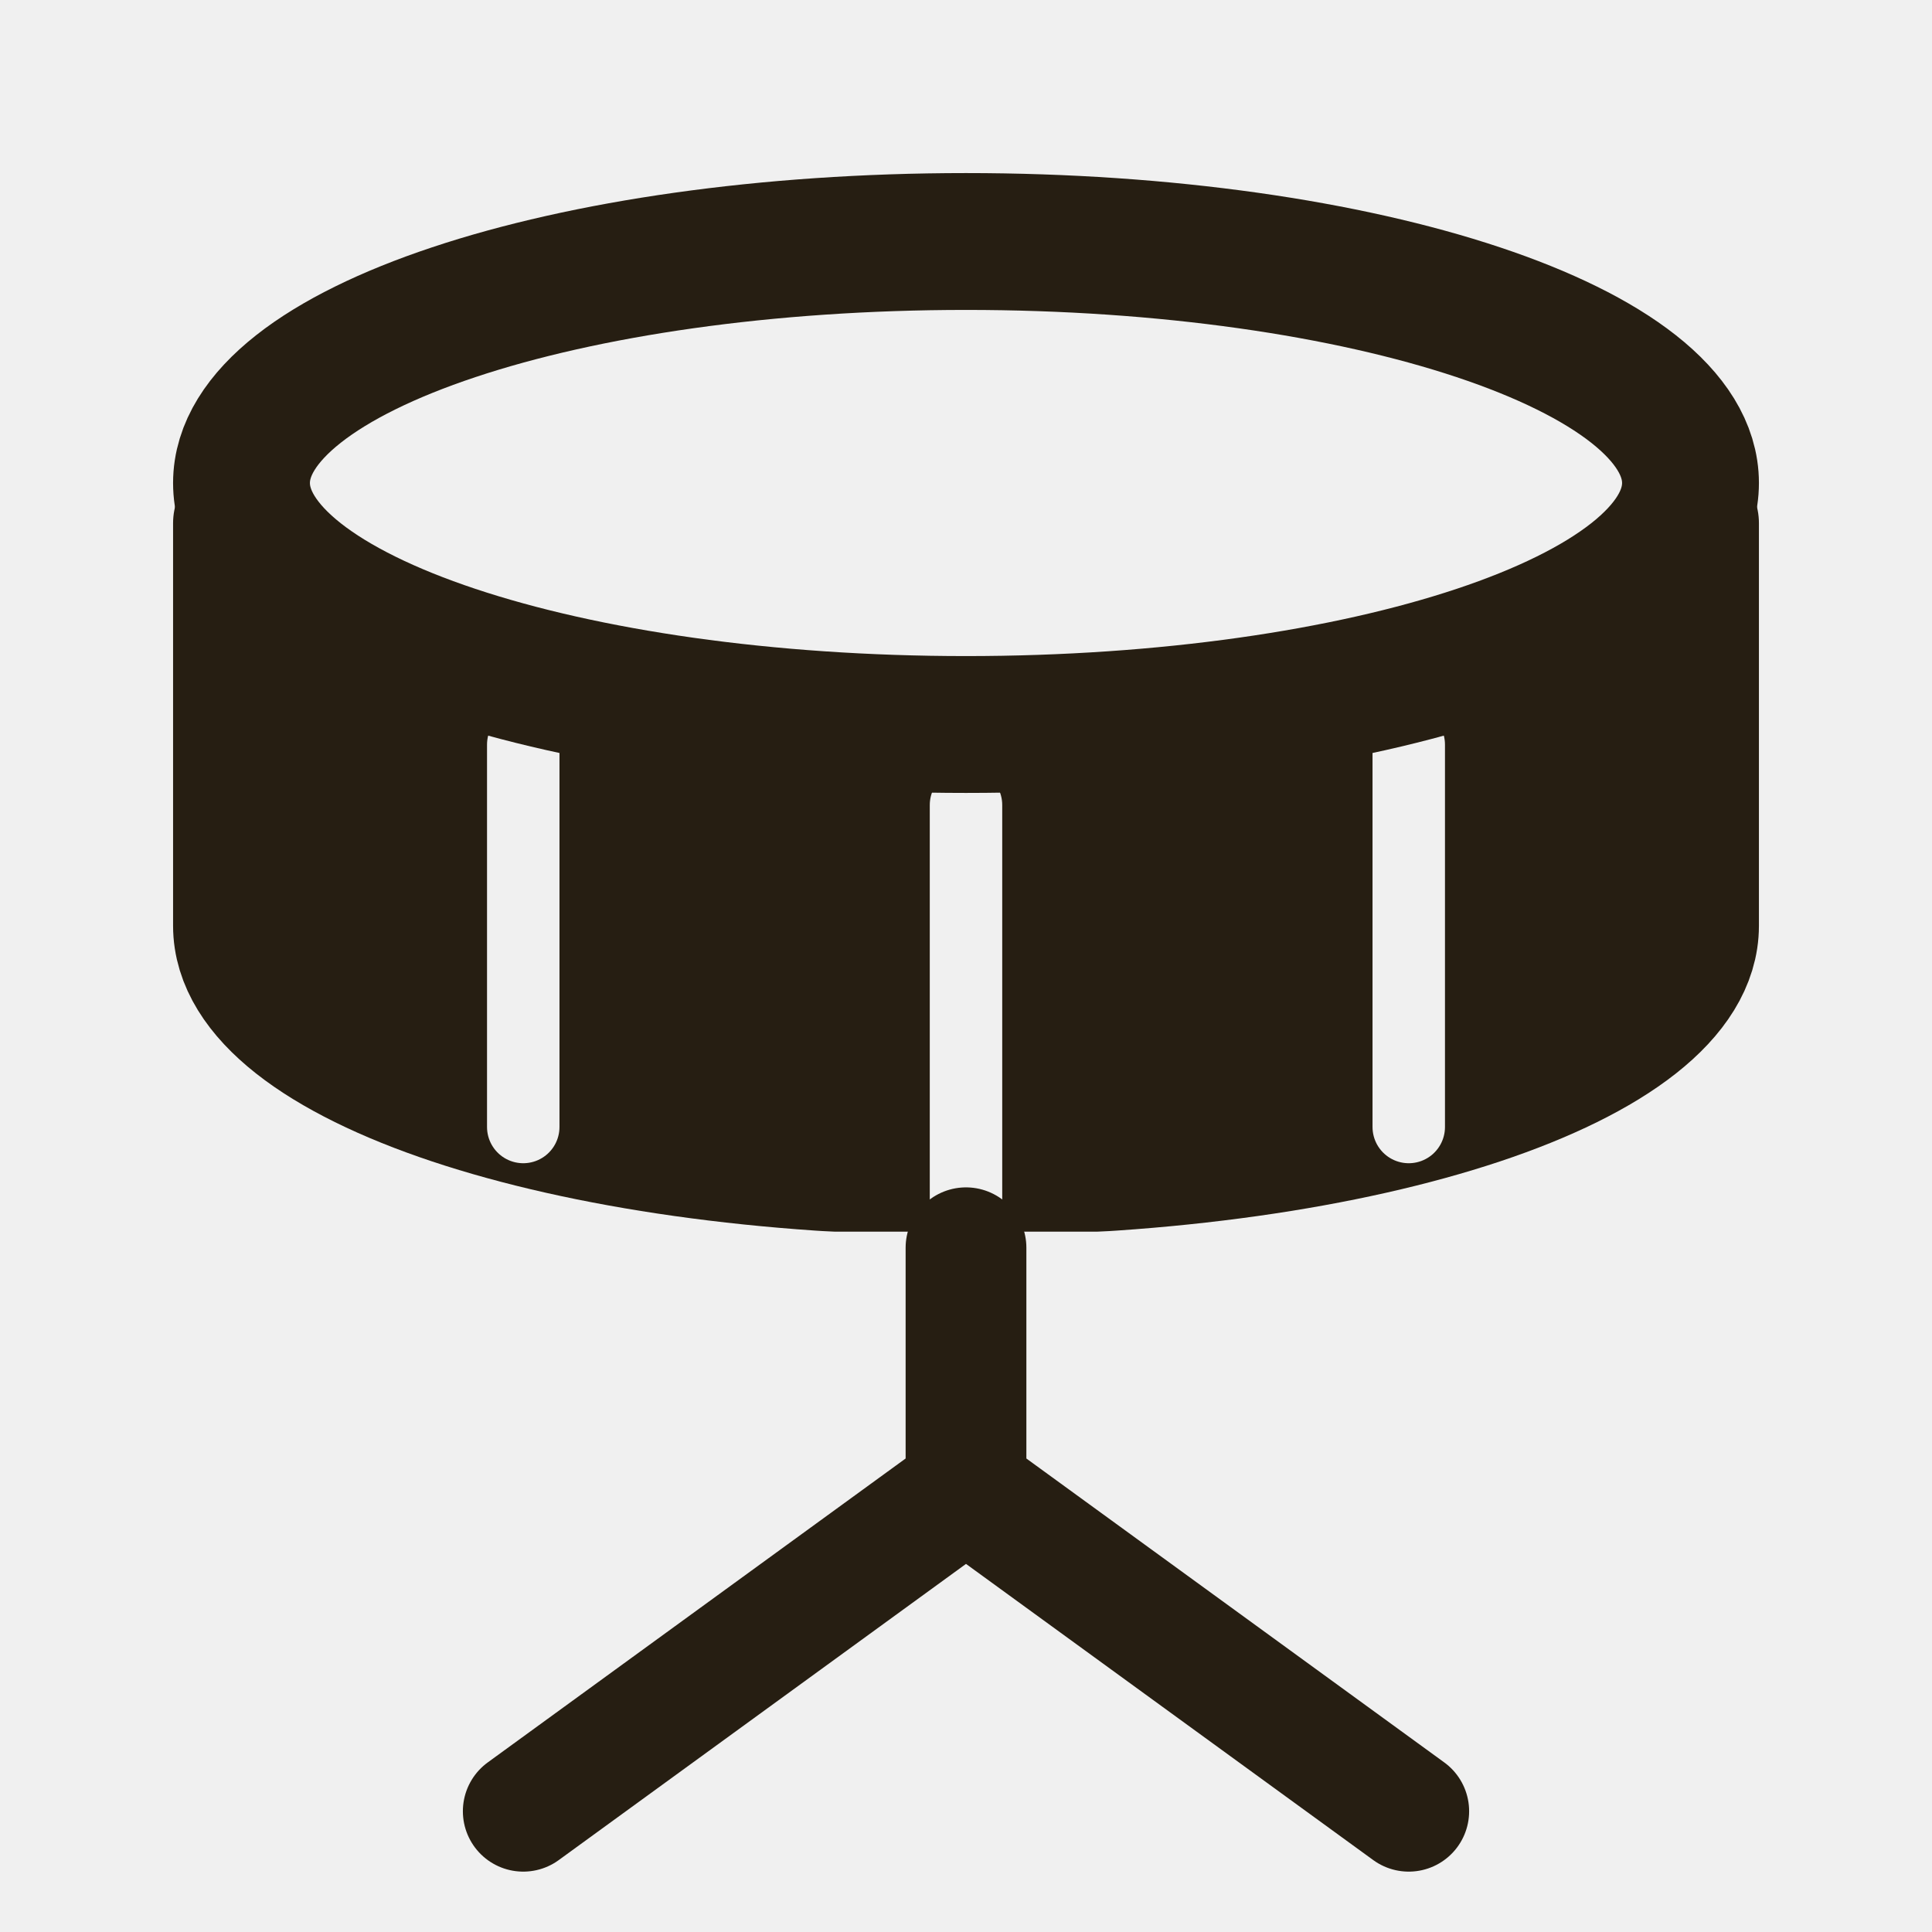
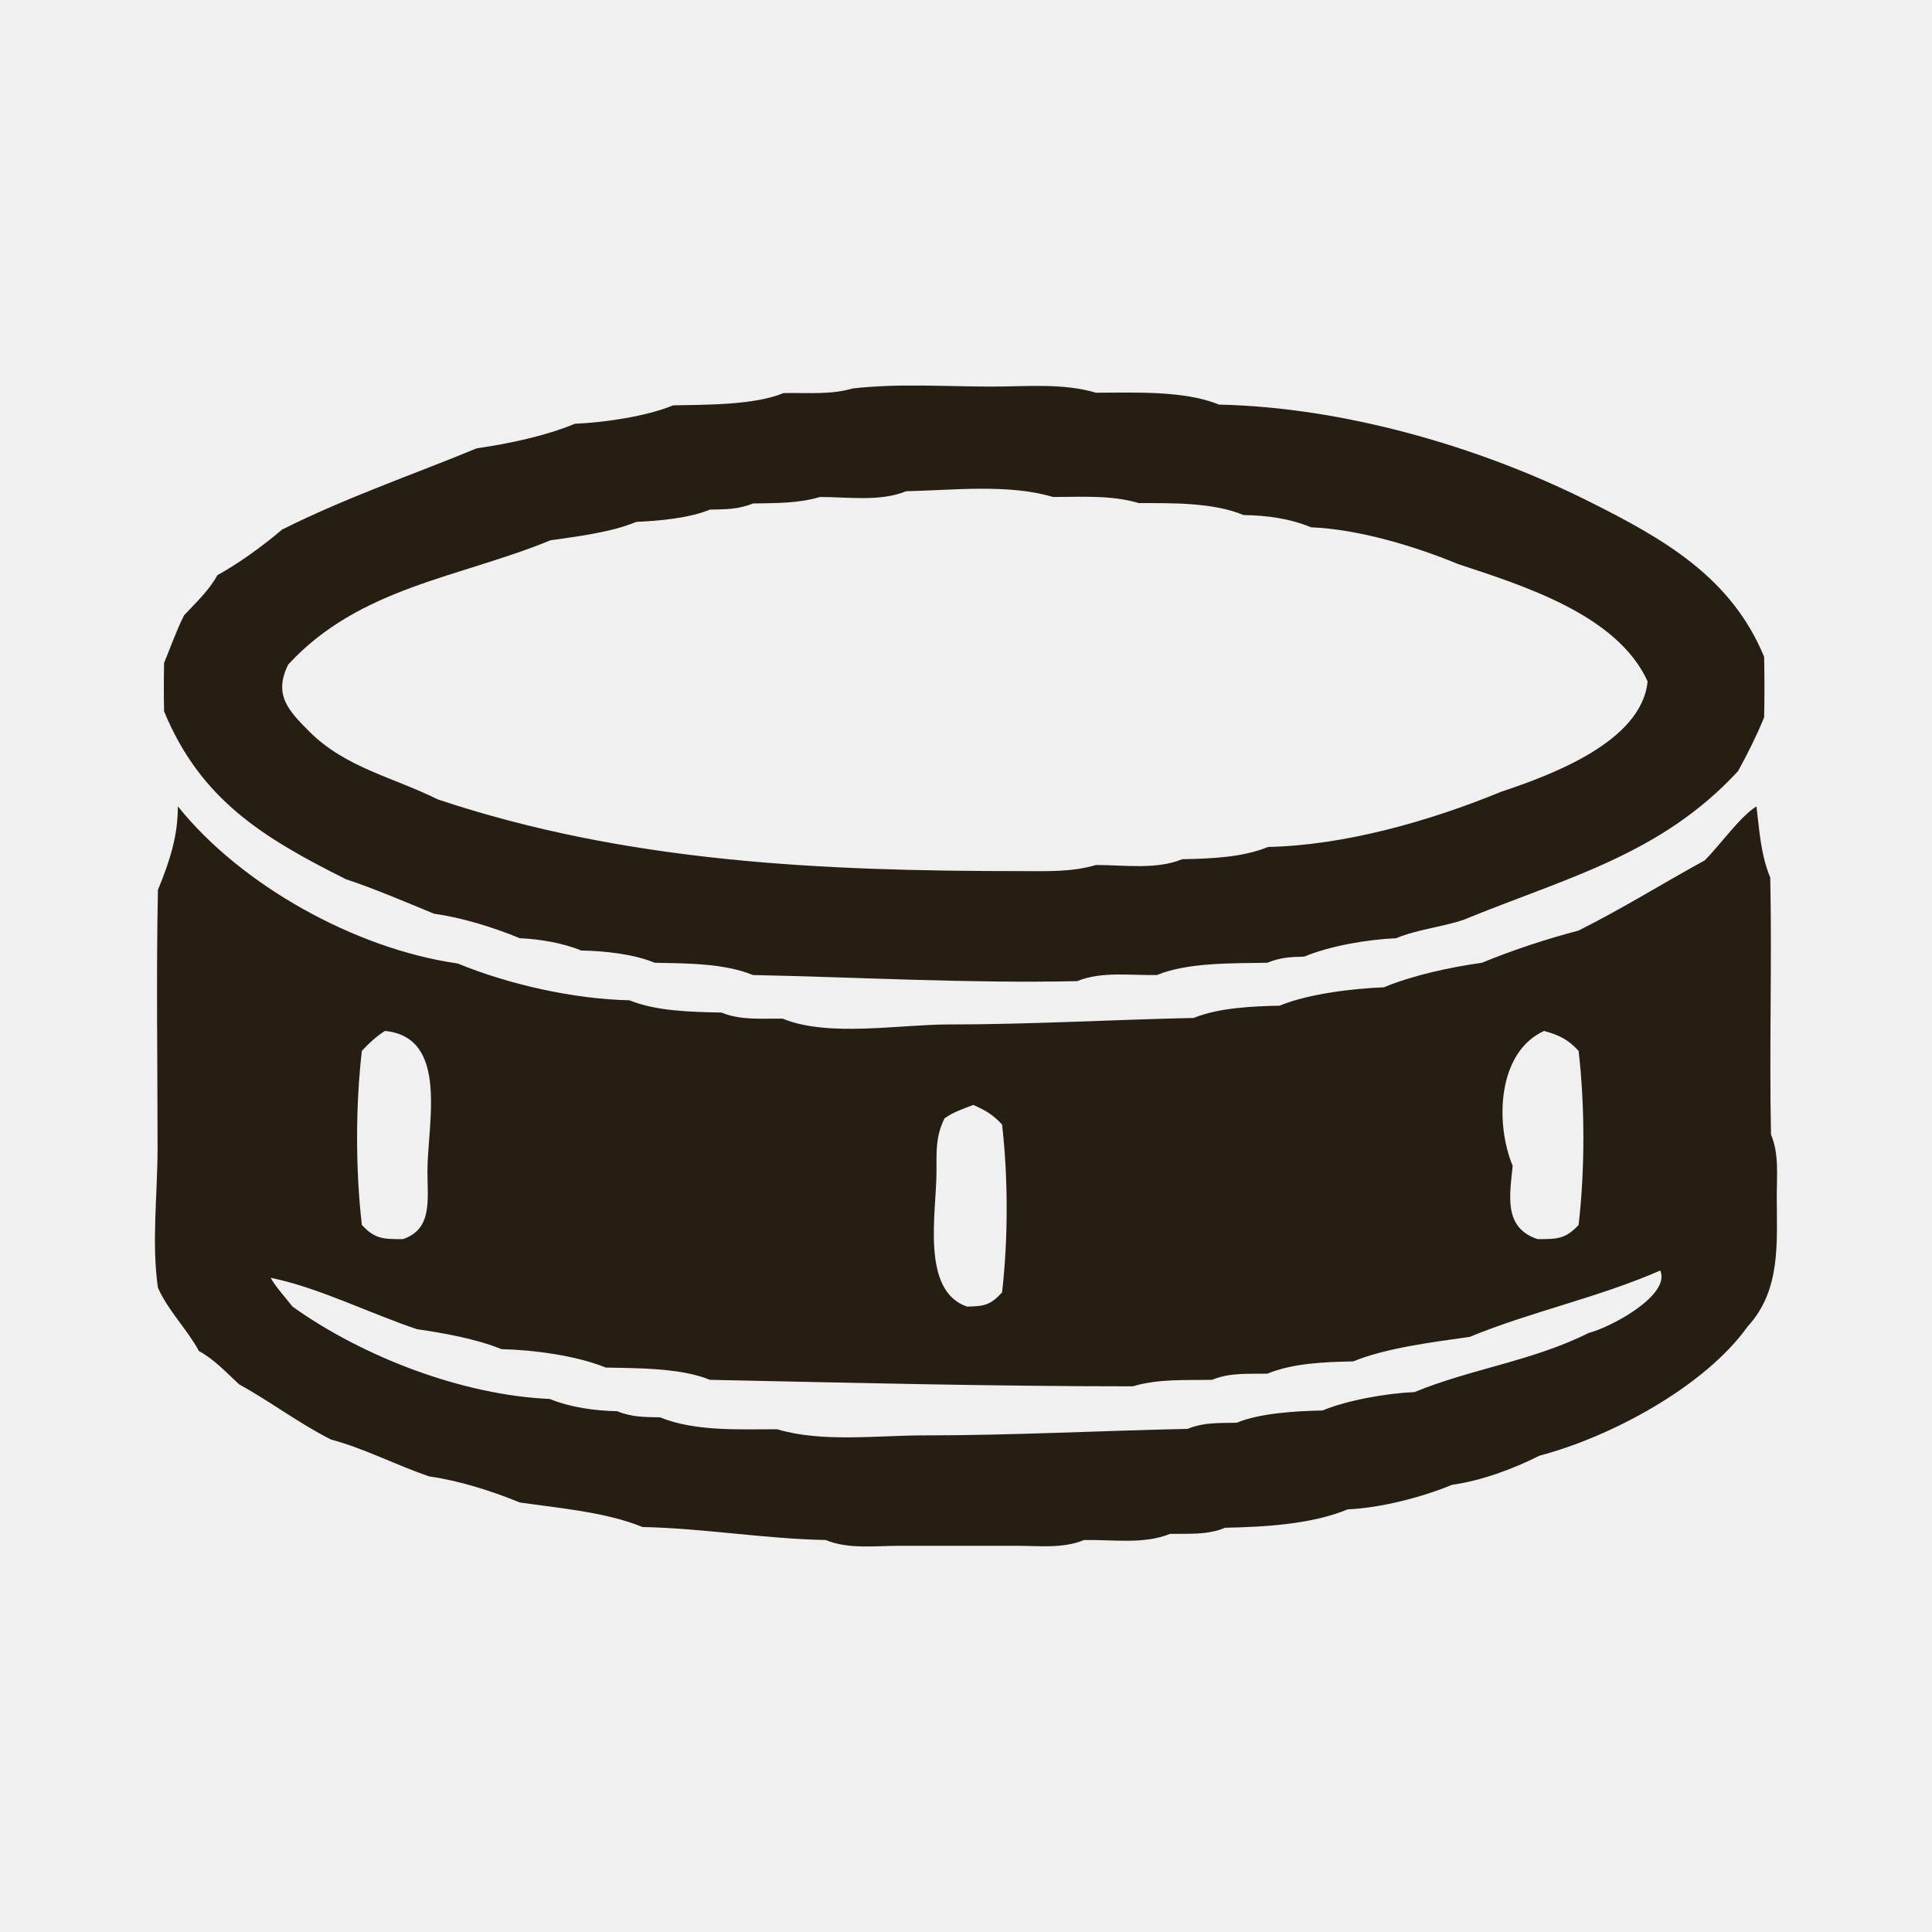
- <svg xmlns="http://www.w3.org/2000/svg" viewBox="0 0 48 48" fill="none" stroke="#261e12" stroke-width="3.4" stroke-linecap="round" stroke-linejoin="round">
-   <mask id="m">
-     <rect width="48" height="48" fill="#fff" />
-     <path stroke="#000" stroke-width="1.800" d="M13 18.500v9.500M24 20v10M35 18.500v9.500" />
-   </mask>
-   <path mask="url(#m)" fill="#261e12" d="M6 13v10a18 6 0 0 0 36 0V13a18 6 0 0 1-36 0Z" />
-   <ellipse cx="24" cy="12" rx="18" ry="6" />
-   <path stroke-width="3" d="M24 31v6M24 37 13 45M24 37l11 8" />
+ <svg xmlns="http://www.w3.org/2000/svg" viewBox="514.31 86.97 315.00 315.00" fill="#261e12">
+   <path fill-rule="evenodd" d="M653.31,150.31C660.71,149.45 668.51,150 676,150C681.67,150 687.62,149.40 693,151C699.17,151 707.39,150.60 713.06,152.94C733.13,153.36 755.26,159.66 773.31,168.69C785.56,174.81 796.58,181.06 801.94,194.06C802.01,197.35 802.01,200.65 801.94,203.94C800.64,207.08 799.32,209.72 797.69,212.69C785.06,226.41 769.45,230.14 752.94,236.94C749.31,238.15 745.47,238.48 741.94,239.94C737.29,240.14 731.23,241.17 726.94,242.94C724.69,242.99 723,243.09 720.94,243.94C715.43,244.05 708,243.85 702.94,245.94C698.66,246.03 693.91,245.30 689.94,246.94C672.13,247.32 654.67,246.31 637.06,245.94C632.36,244 626.17,244.05 621.06,243.94C617.56,242.50 612.87,242.02 609.06,241.94C606.07,240.71 602.31,240.08 599.06,239.94C594.72,238.15 589.69,236.60 585.06,235.94C580.35,234 575.51,231.92 570.69,230.31C557.13,223.53 546.98,217.30 541.06,202.94C541.01,200.31 541.01,197.69 541.06,195.06C542.14,192.45 543.03,189.88 544.31,187.31C546.29,185.16 548.34,183.32 549.75,180.75C553.32,178.79 557.20,175.95 560.31,173.31C570.83,168.05 581.38,164.46 592.06,160.06C597.22,159.33 603.23,158.05 608.06,156.06C612.87,155.85 619.64,154.88 624.06,153.06C629.34,152.95 637.22,153.05 642.06,151.06C645.84,150.98 649.75,151.37 653.31,150.31Z M662.06,167.06C657.83,168.80 652.56,168 648,168C644.39,169.07 640.88,168.98 637.06,169.06C634.70,170.03 632.62,170.01 630.06,170.06C626.67,171.46 621.75,171.90 618.06,172.06C613.88,173.78 608.54,174.42 604.06,175.06C589.28,181.15 572.93,182.68 561.31,195.31C558.87,200.20 561.28,202.78 564.75,206.25C570.66,212.16 578.48,213.71 585.69,217.31C616.53,227.59 648.14,229 681,229C685.16,229 689.07,229.17 693,228C697.56,228 702.83,228.80 707.06,227.06C711.63,226.97 716.86,226.79 721.06,225.06C733.56,224.80 747.48,220.83 759.06,216.06C767.17,213.36 782,207.90 782.94,198.06C777.97,187.14 762.49,182.41 752.06,178.94C744.85,175.97 735.82,173.27 728.06,172.94C724.51,171.48 720.92,171.02 717.06,170.94C712.04,168.87 705.46,169 700,169C695.48,167.66 690.77,168 686,168C678.71,165.83 669.73,166.90 662.06,167.06Z M543.31,218.44C553.56,231.24 572.18,241.67 588.94,244.06C597.29,247.50 607.93,249.87 616.94,250.06C621.31,251.86 627.19,251.96 631.94,252.06C635.13,253.38 638.50,252.99 641.94,253.06C649.33,256.11 660.98,254 669,254C682.48,254 695.65,253.22 708.94,252.94C712.97,251.28 718.55,251.03 722.94,250.94C727.66,248.99 734.81,248.16 739.94,247.94C744.77,245.95 750.78,244.67 755.94,243.94C760.93,241.88 766.44,240.07 771.69,238.69C778.80,235.13 785.41,231 792.25,227.25C794.89,224.61 797.93,220.19 800.69,218.44C801.18,222.44 801.38,226.29 802.94,230.06C803.23,244.01 802.77,257.99 803.06,271.94C804.39,275.15 804,278.53 804,282C804,289.57 804.73,297.30 799.25,303.25C792.26,313.04 776.98,321.24 765.31,324.31C760.95,326.50 755.87,328.38 751.06,329.06C746.12,331.10 739.41,332.83 734.06,333.06C728.10,335.52 720.54,335.92 714.06,336.06C711.14,337.27 708.22,337 705.06,337.06C700.84,338.80 695.62,337.97 691.06,338.06C687.59,339.49 683.74,339 680,339C673.67,339 667.33,339 661,339C656.98,339 652.66,339.60 648.94,338.06C638.73,337.85 629.10,336.15 619.06,335.94C613.19,333.52 605.35,332.84 599.06,331.94C594.52,330.07 589.17,328.38 584.31,327.69C578.99,325.91 573.74,323.12 568.31,321.69C563.10,319.08 558.39,315.47 553.31,312.69C551.16,310.71 549.32,308.66 546.75,307.25C544.75,303.60 541.81,300.79 540.06,296.94C539,289.48 540,281.88 540,274C540,260.03 539.77,246.03 540.06,232.06C542.01,227.32 543.31,223.28 543.31,218.44Z M577.06,255.06C575.60,256.02 574.53,256.99 573.31,258.31C572.27,267.25 572.27,277.75 573.31,286.69C575.46,289.02 576.84,289 580,289C584.87,287.38 584,282.52 584,278C584,270.16 587.57,256.06 577.06,255.06Z M766.06,255.06C758.51,258.49 758.02,269.97 760.94,277.06C760.48,281.84 759.38,287.13 765,289C768.16,289 769.54,289.02 771.69,286.69C772.73,277.75 772.73,267.25 771.69,258.31C769.91,256.38 768.50,255.74 766.06,255.06Z M673,267.12C671.22,267.82 669.82,268.24 668.31,269.31C666.85,272.23 667,274.76 667,278C667,284.56 664.38,297.46 672,300C674.83,299.94 675.78,299.76 677.69,297.69C678.69,289.06 678.69,278.94 677.69,270.31C676.22,268.72 674.96,267.98 673,267.12Z M785,294.12C774.83,298.57 764,300.79 753.94,304.94C748.11,305.77 740.33,306.72 734.94,308.94C730.37,309.03 725.14,309.21 720.94,310.94C717.78,311 714.86,310.73 711.94,311.94C707.49,312.03 703.21,311.75 699,313C675.93,313 652.87,312.42 630.06,311.94C625.32,309.99 618.23,310.05 613.06,309.94C608.34,307.99 601.21,307.05 596.06,306.94C592.04,305.28 586.65,304.31 582.31,303.69C574.69,301.15 566.14,296.85 558.44,295.31C559.32,296.88 560.84,298.51 562,300C573.56,308.26 589.81,314.45 603.94,315.06C607.27,316.43 611.32,316.99 614.94,317.06C617.30,318.03 619.38,318.01 621.94,318.06C627.58,320.38 634.88,320 641,320C648.36,322.19 657.26,321 665,321C679.47,321 693.67,320.24 707.94,319.94C710.58,318.85 713.08,319 715.94,318.94C719.82,317.34 725.71,317.03 729.94,316.94C734.05,315.24 740.45,314.13 744.94,313.94C754.16,310.14 764.16,308.89 773.31,304.31C777.13,303.31 786.74,298.09 785,294.12Z" />
</svg>
